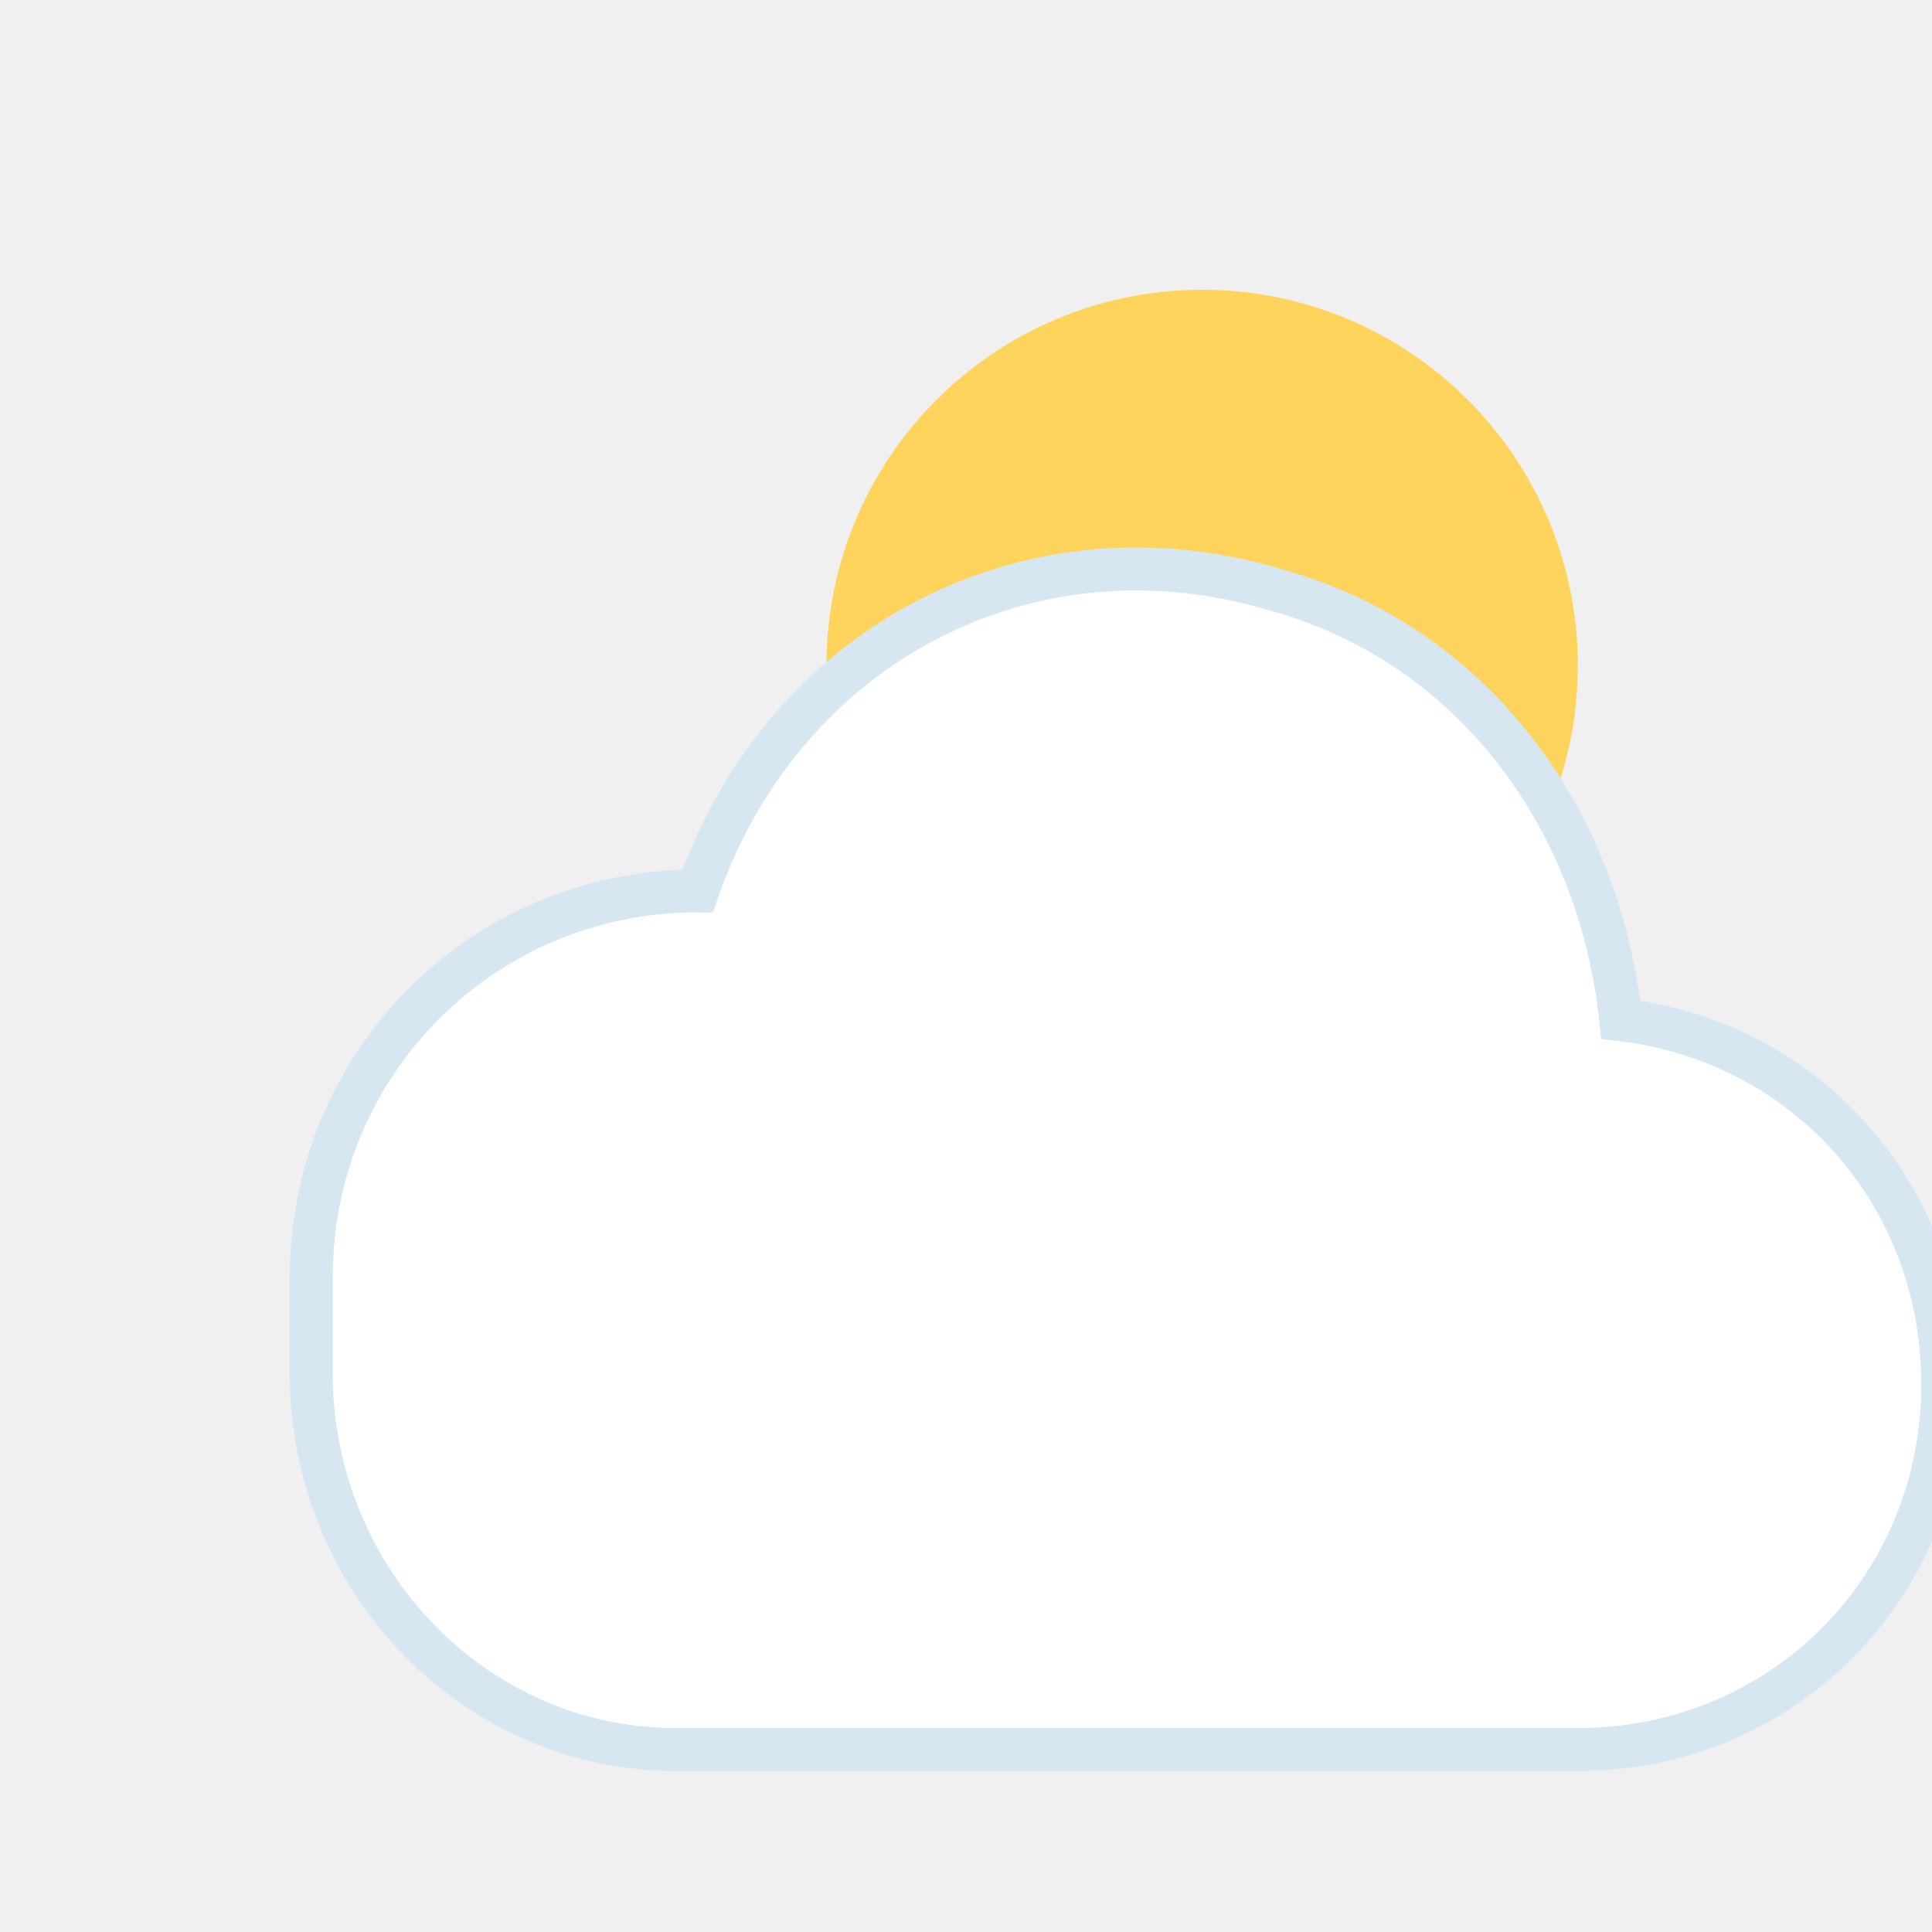
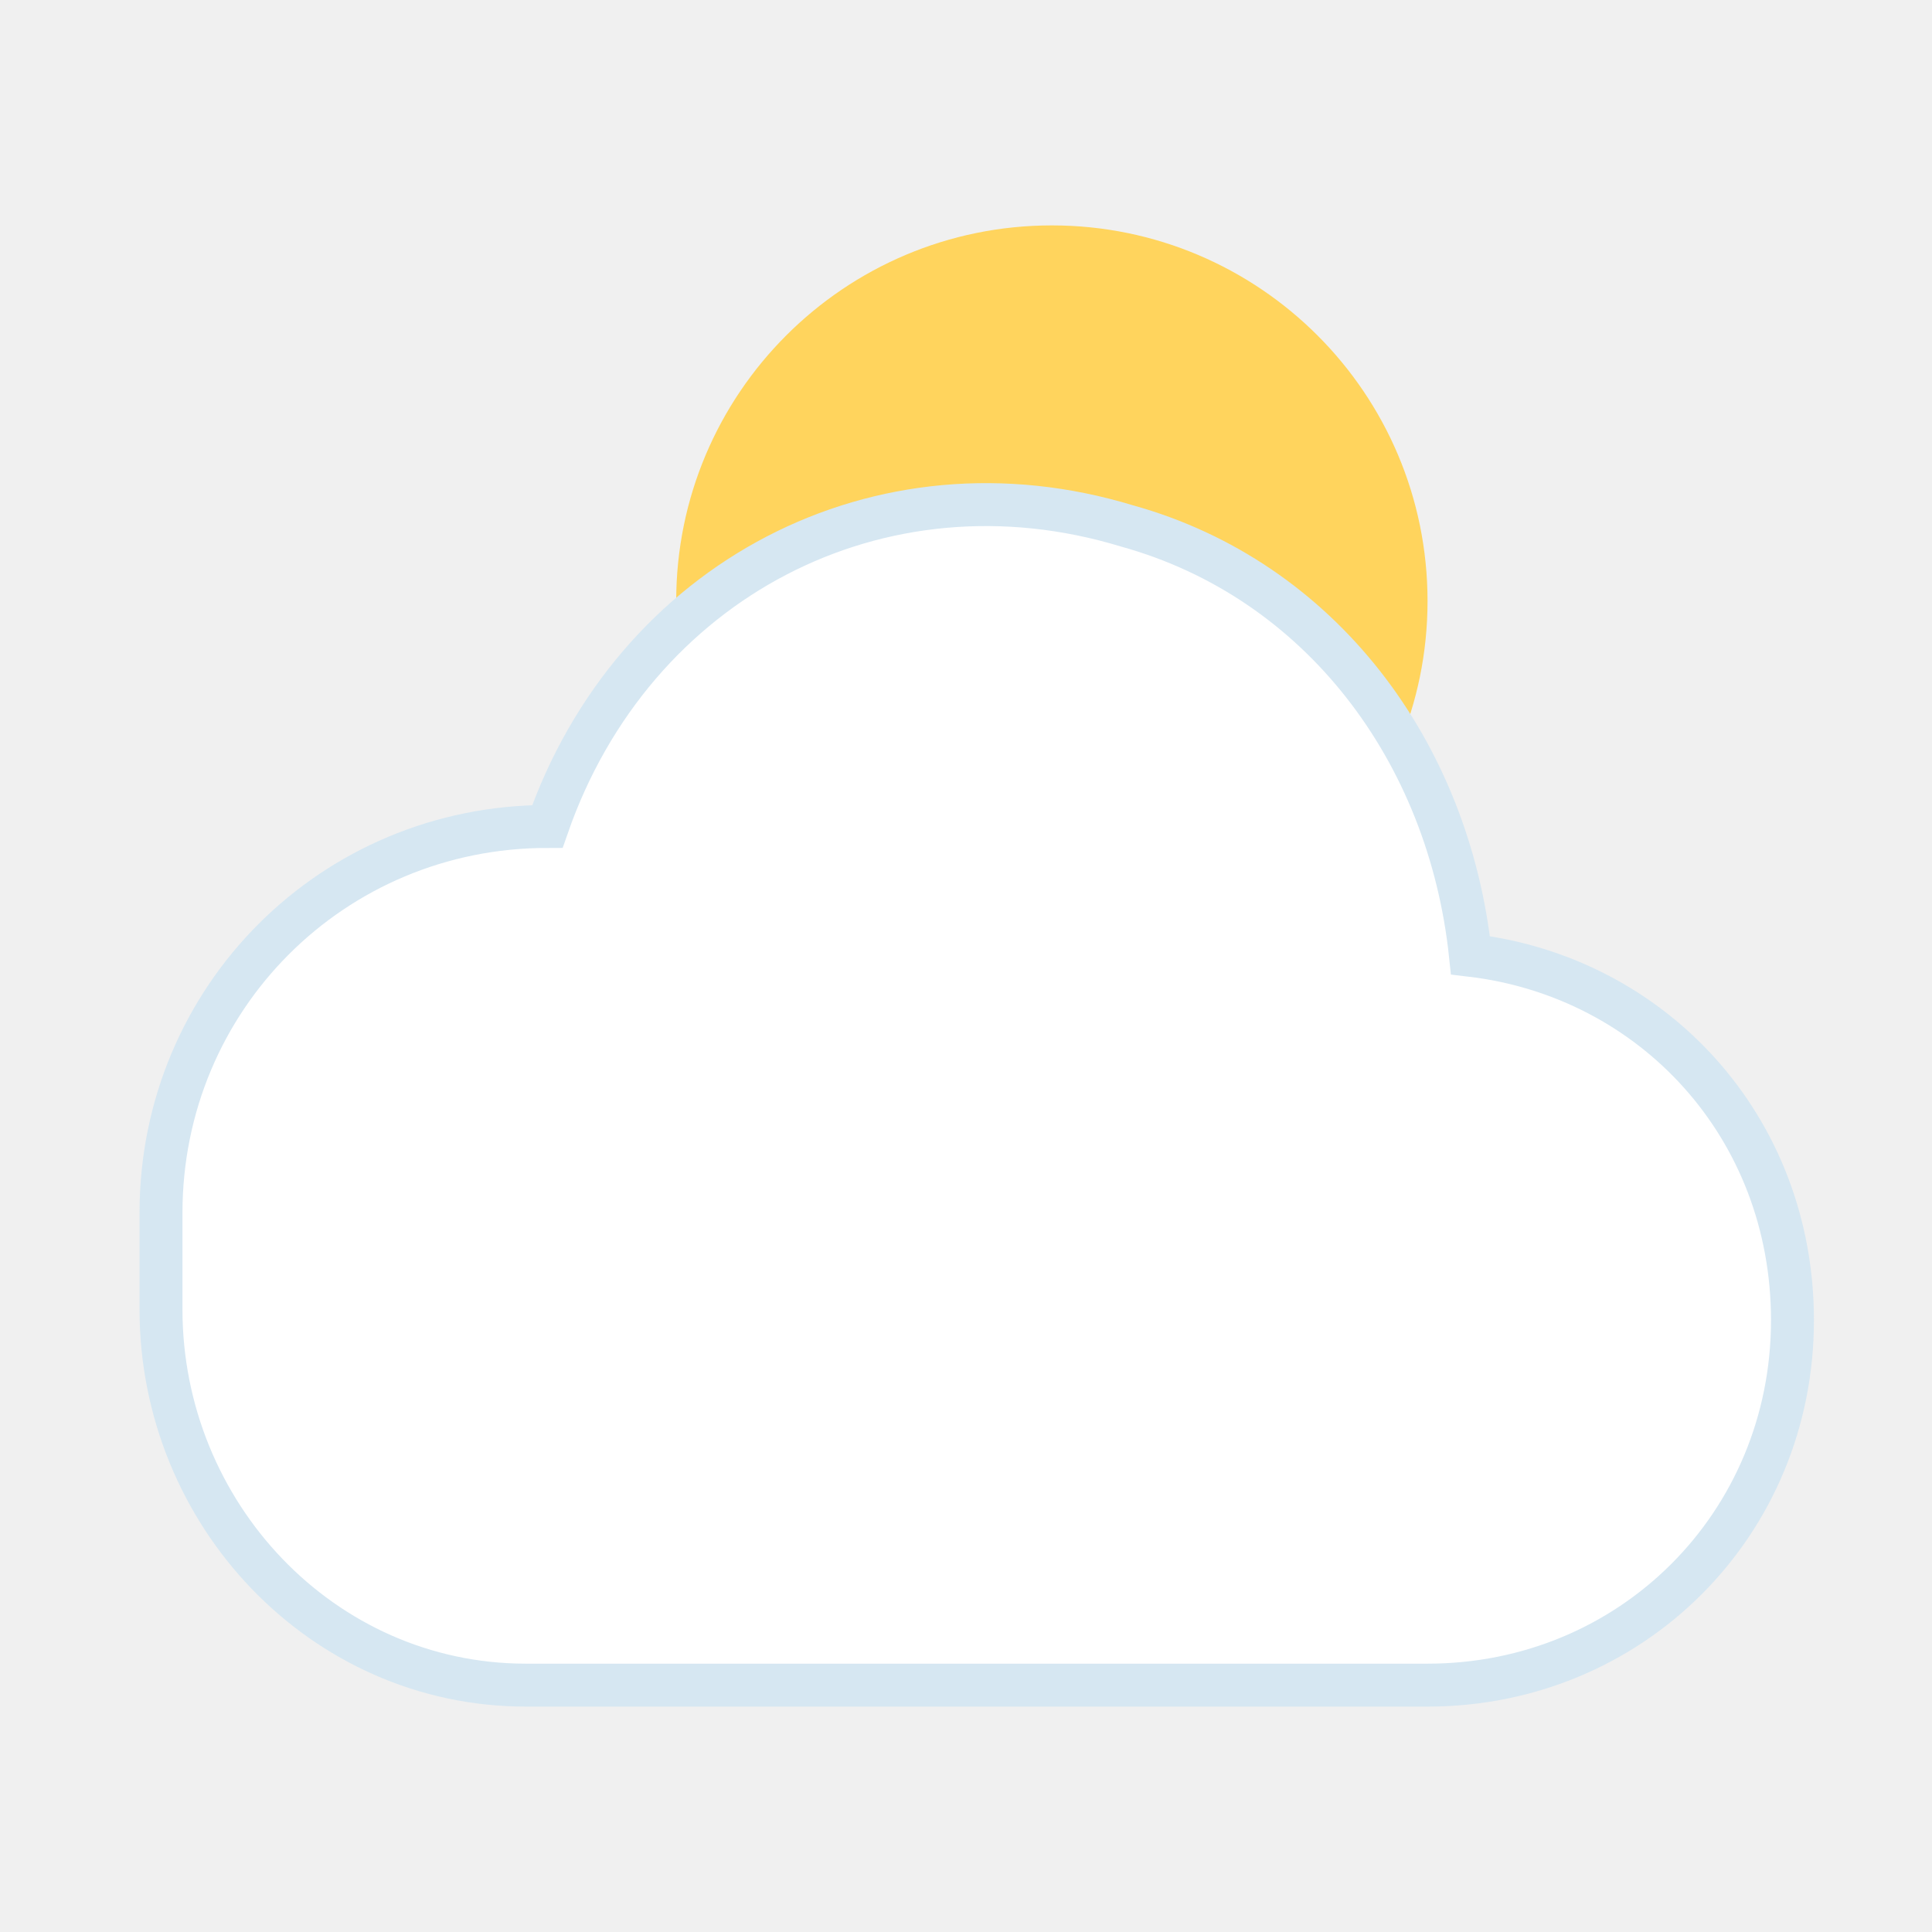
<svg xmlns="http://www.w3.org/2000/svg" viewBox="0 0 180 180" role="img" aria-label="多云占位图">
-   <circle cx="112" cy="62" r="35" fill="#FFD45D" />
-   <path d="M29 119c0-20 16-36 36-36 8-23 31-35 54-28 18 5 30 21 32 40 17 2 30 16 30 34 0 19-15 34-34 34H63c-19 0-34-16-34-35Z" fill="#fff" stroke="#D6E7F2" stroke-width="4" />
+   <g transform="translate(-14 -6)">
+     <circle cx="112" cy="62" r="35" fill="#FFD45D" />
+     <path d="M29 119c0-20 16-36 36-36 8-23 31-35 54-28 18 5 30 21 32 40 17 2 30 16 30 34 0 19-15 34-34 34H63c-19 0-34-16-34-35Z" fill="#fff" stroke="#D6E7F2" stroke-width="4" />
+   </g>
</svg>
